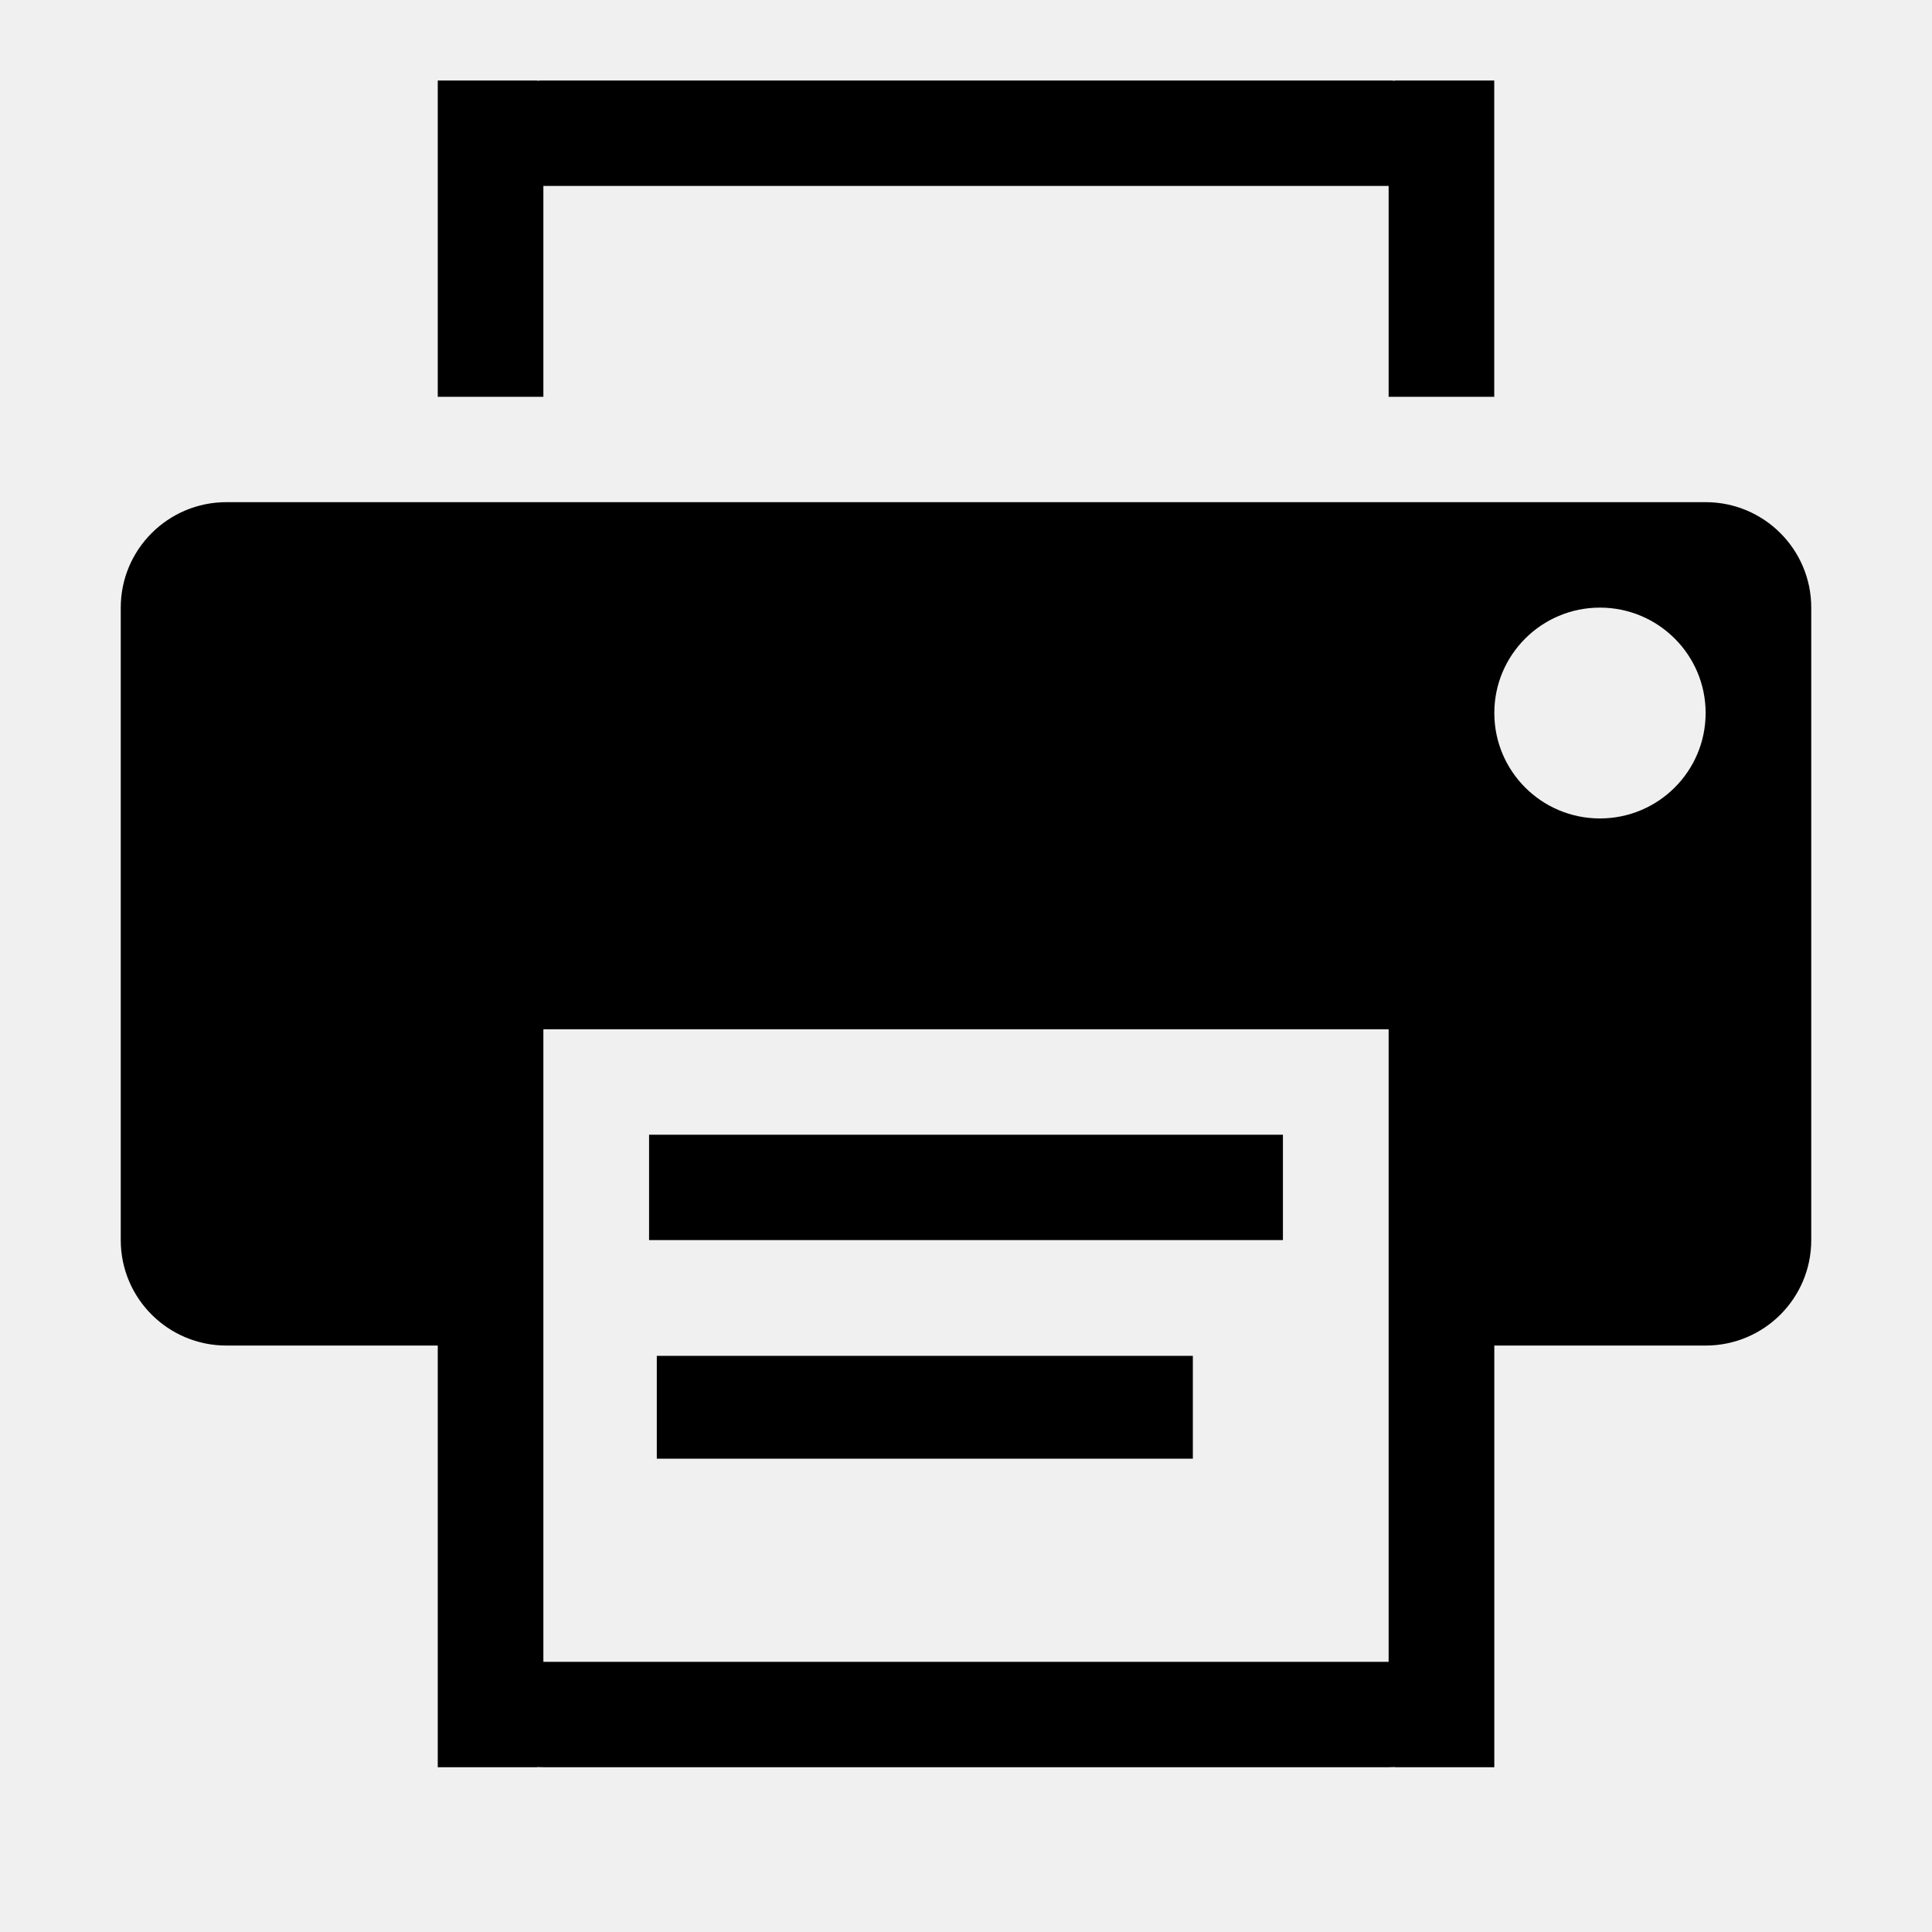
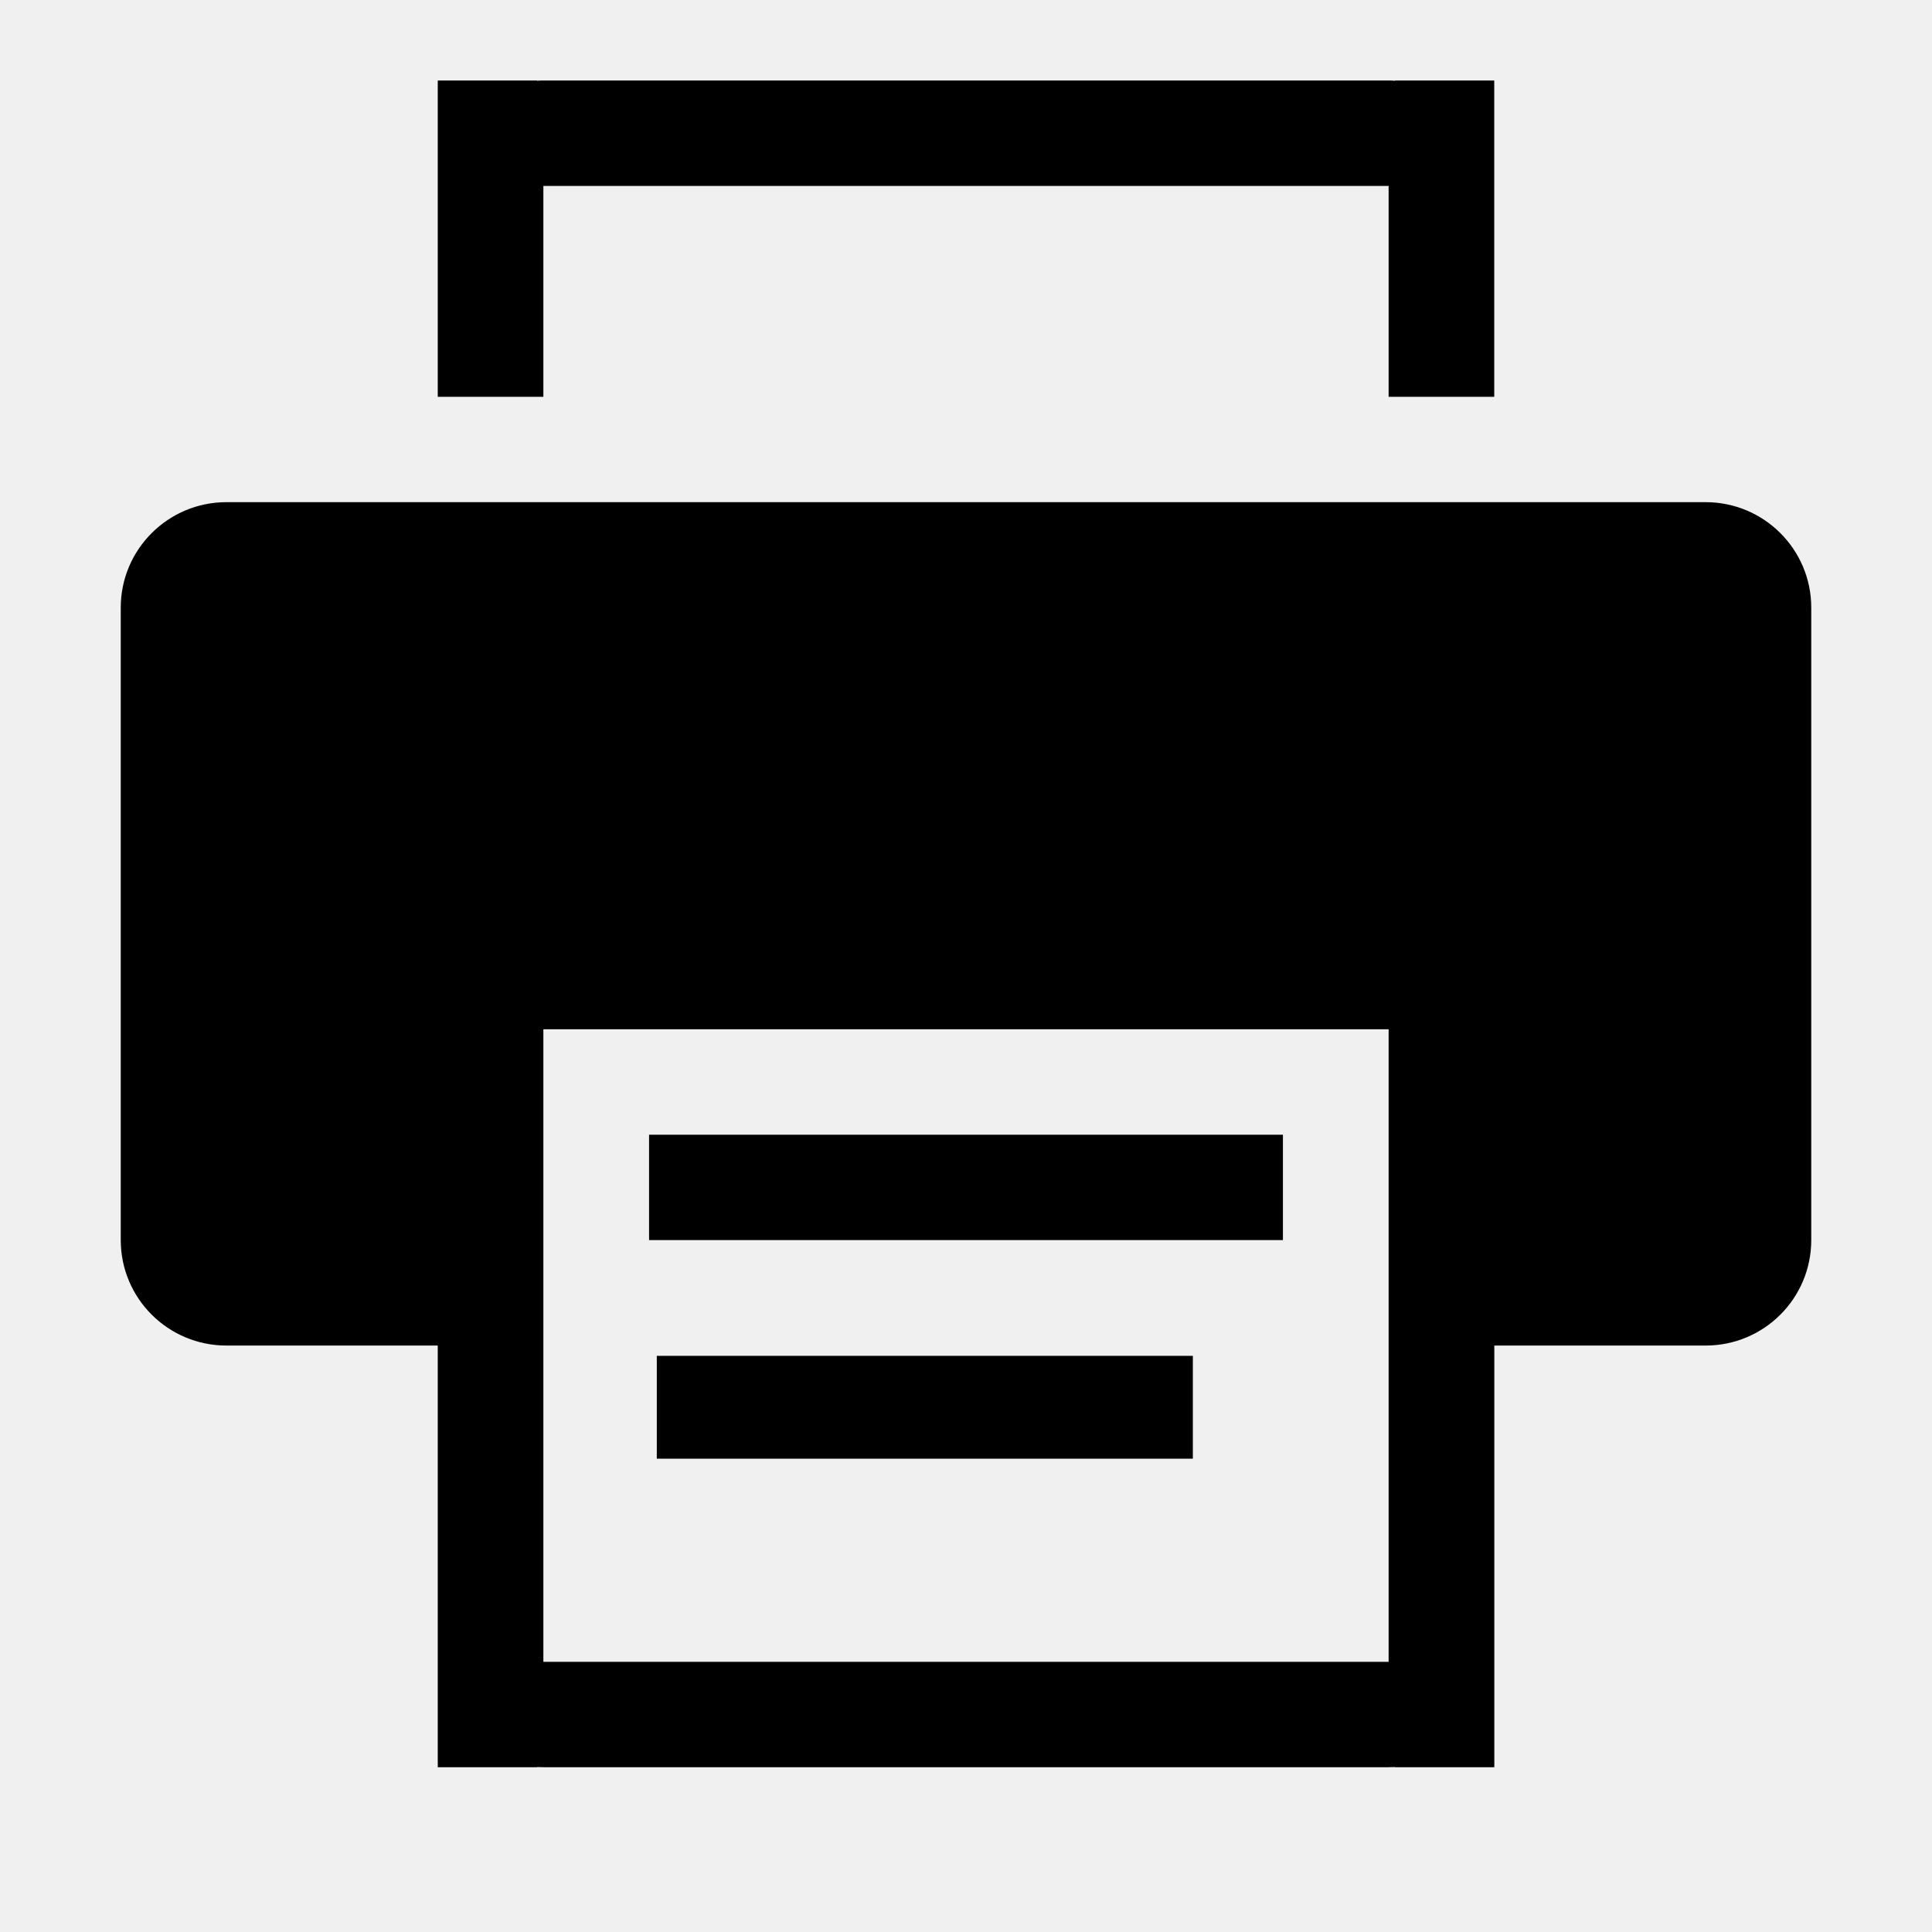
<svg xmlns="http://www.w3.org/2000/svg" xmlns:xlink="http://www.w3.org/1999/xlink" width="24px" height="24px" viewBox="0 0 24 24" version="1.1">
  <defs>
    <path d="M19.875,10.167 C19.15,10.167 18.563,9.581 18.563,8.857 C18.563,8.135 19.15,7.548 19.875,7.548 C20.6,7.548 21.188,8.135 21.188,8.857 C21.188,9.581 20.6,10.167 19.875,10.167 Z M21.188,6.238 C21.913,6.238 22.5,6.825 22.5,7.548 L22.5,15.405 C22.5,16.129 21.913,16.715 21.188,16.715 L18.563,16.715 L18.563,20.539 L18.563,20.643 L18.563,21.953 L17.328,21.953 L17.328,21.951 C17.302,21.952 17.276,21.953 17.25,21.953 L6.75,21.953 C6.724,21.953 6.698,21.952 6.672,21.951 L6.672,21.953 L5.438,21.953 L5.438,20.643 L5.438,20.539 L5.438,16.715 L2.813,16.715 C2.088,16.715 1.5,16.129 1.5,15.405 L1.5,7.548 C1.5,6.825 2.088,6.238 2.813,6.238 L21.188,6.238 Z M6.75,12.786 L6.75,20.644 L17.25,20.644 L17.25,12.786 L6.75,12.786 Z M8.063,15.405 L8.063,14.096 L15.937,14.096 L15.937,15.405 L8.063,15.405 Z M6.75,2.31 L6.75,4.929 L5.438,4.929 L5.438,2.414 L5.438,2.31 L5.438,1 L6.672,1 L6.672,1.003 C6.698,1.001 6.724,1 6.75,1 L17.25,1 C17.276,1 17.302,1.001 17.328,1.003 L17.328,1 L18.562,1 L18.562,2.31 L18.562,2.414 L18.562,4.929 L17.25,4.929 L17.25,2.31 L6.75,2.31 Z M8.159,18.12 L8.159,16.843 L14.818,16.843 L14.818,18.12 L8.159,18.12 Z" id="path-1" />
  </defs>
  <g id="Icons/24x24/General/Icon_Print" stroke="none" stroke-width="1" fill="none" fill-rule="evenodd">
    <mask id="mask-2" fill="white">
      <use xlink:href="#path-1" />
    </mask>
-     <g id="Print" fill-rule="nonzero" />
-     <g id="Colours/General/Black-#000000" mask="url(#mask-2)" fill="#000000">
-       <rect x="0" y="0" width="24" height="24" />
-     </g>
+     <use id="Print" fill="#000000" fill-rule="nonzero" xlink:href="#path-1" />
  </g>
</svg>
